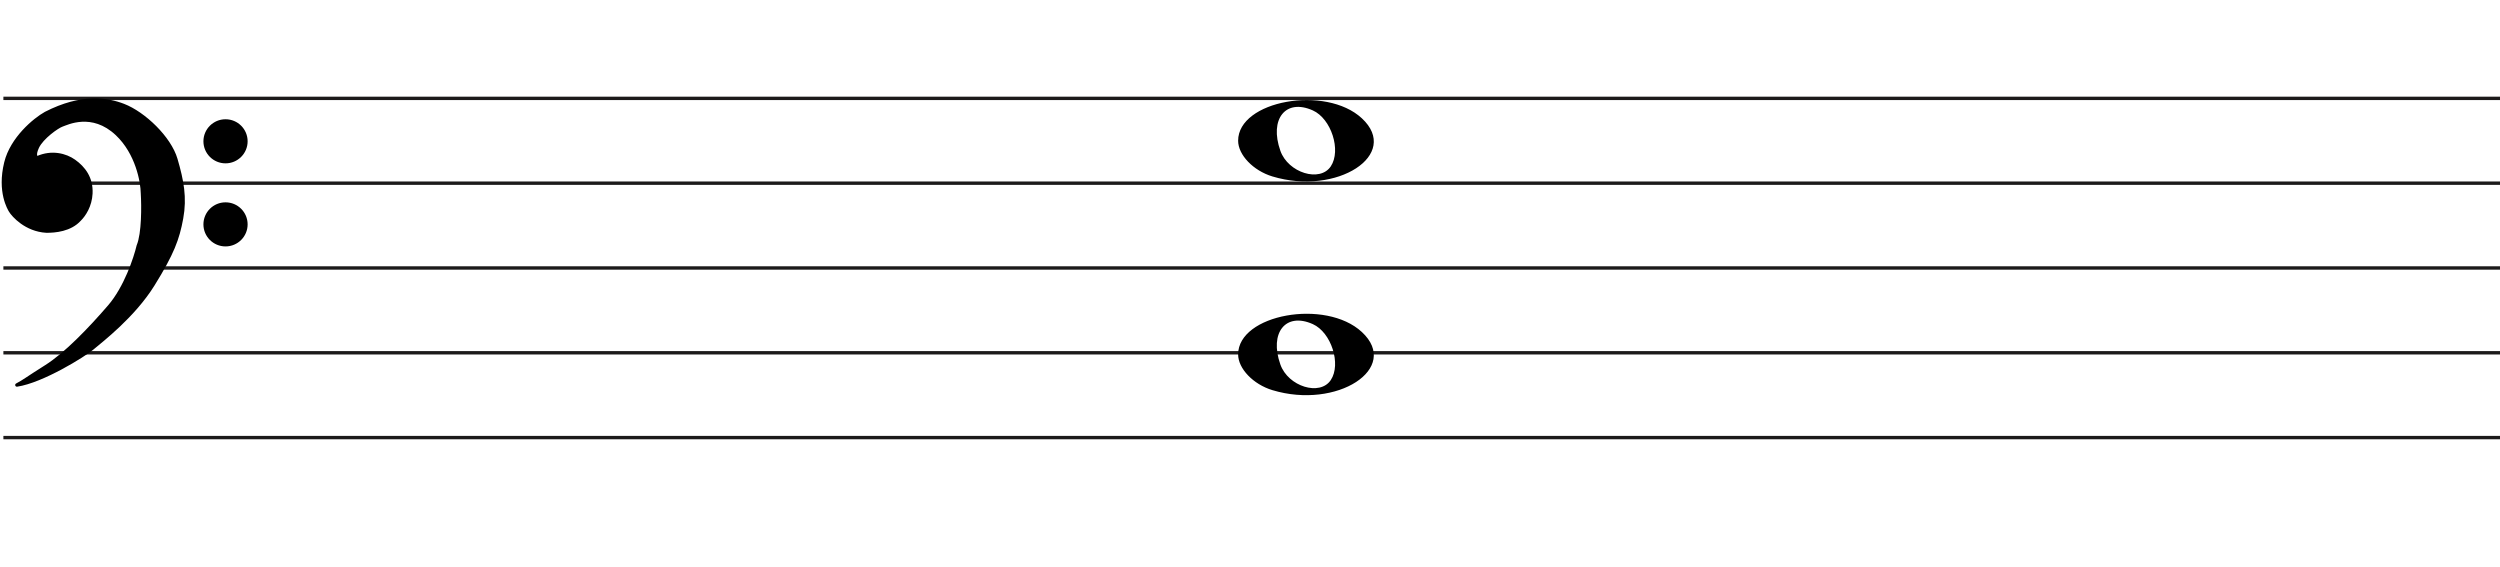
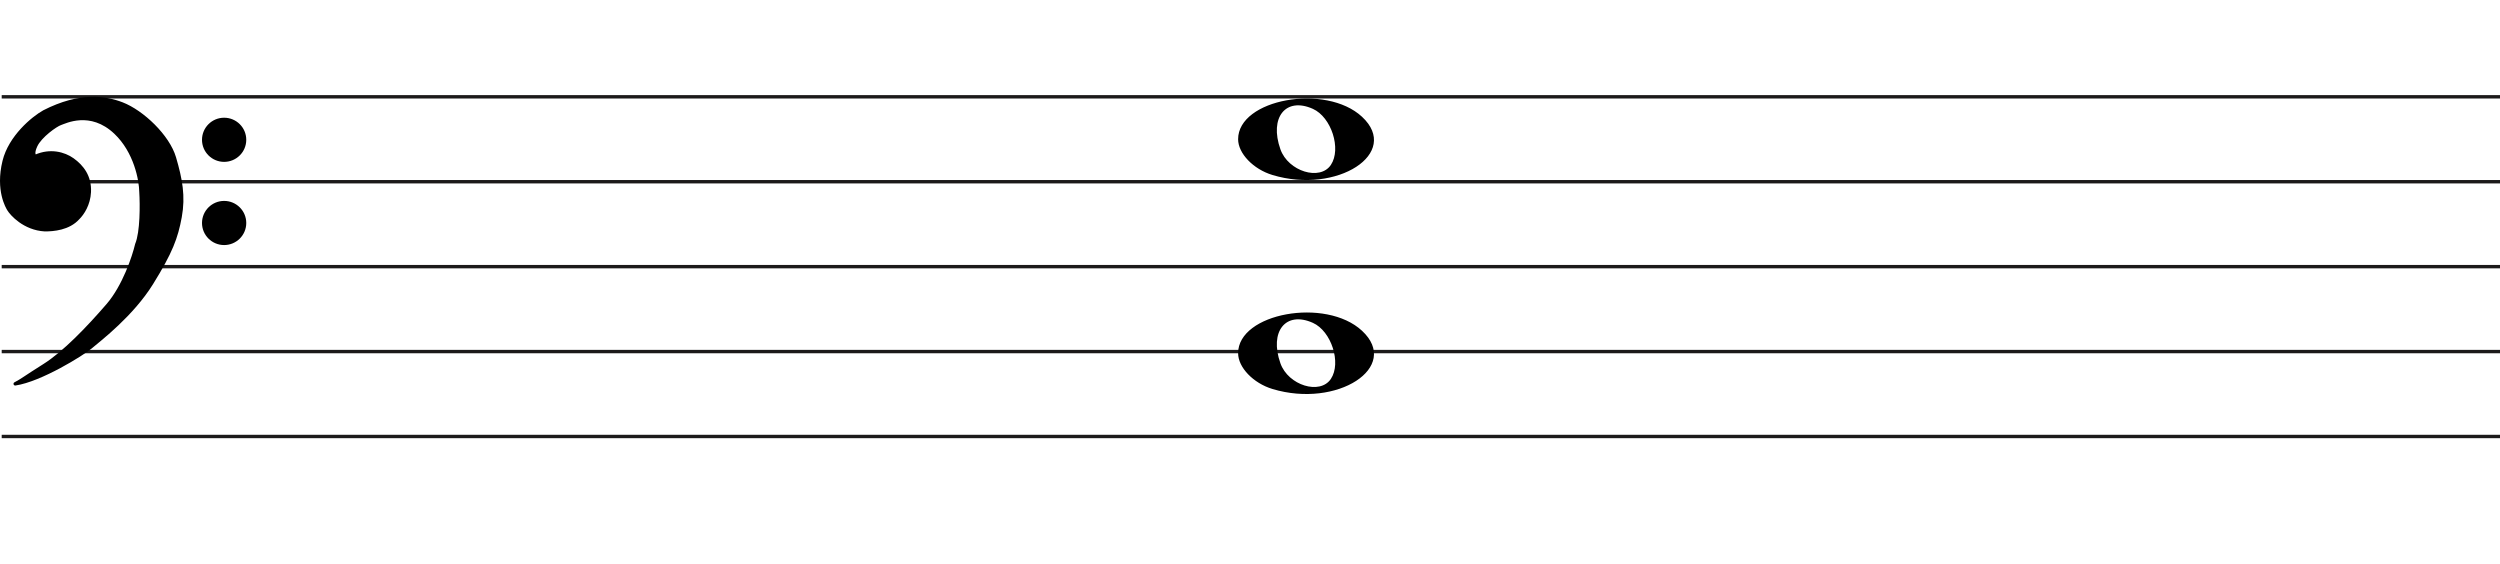
- <svg xmlns="http://www.w3.org/2000/svg" width="737" height="167" viewBox="0 0 737 167" fill="none">
+ <svg xmlns="http://www.w3.org/2000/svg" width="736" height="166" viewBox="0.5 0.5 736 166" fill="none">
  <line x1="1" y1="29" x2="737" y2="29" stroke="#1C1A1A" />
  <line x1="1" y1="54" x2="737" y2="54" stroke="#1C1A1A" />
  <line x1="1" y1="79" x2="737" y2="79" stroke="#1C1A1A" />
  <line x1="1" y1="104" x2="737" y2="104" stroke="#1C1A1A" />
  <line x1="1" y1="129" x2="737" y2="129" stroke="#1C1A1A" />
  <path d="M375.097 115.014C369.453 113.305 365 108.661 365 104.484C365 92.66 390.813 87.981 401.473 97.873C413 108.569 394.188 120.795 375.097 115.014H375.097ZM392.315 112.044C395.455 107.329 392.453 97.986 387.013 95.548C379.025 91.967 374.129 98.069 377.456 107.459C379.757 113.953 389.119 116.843 392.315 112.044Z" fill="black" />
  <path d="M375.097 52.014C369.453 50.305 365 45.661 365 41.484C365 29.66 390.813 24.981 401.473 34.873C413 45.569 394.188 57.795 375.097 52.014H375.097ZM392.315 49.044C395.455 44.329 392.453 34.986 387.013 32.548C379.025 28.967 374.129 35.069 377.456 44.459C379.757 50.953 389.119 53.843 392.315 49.044Z" fill="black" />
  <path d="M27.123 102.74C24.796 104.693 12.47 112.391 4.976 113.5C7.102 112.391 7.773 111.725 13.589 108.065C19.306 104.467 26.34 97.194 32.268 90.317C37.01 84.815 39.911 76.119 40.768 72.459C42.289 68.82 42.222 60.664 41.999 57.04C41.961 53.528 40.41 45.105 34.505 39.514C27.123 32.526 19.629 36.409 18.287 36.852C16.944 37.296 12.358 40.513 11.016 43.397C9.943 45.704 10.569 46.429 11.016 46.503C15.273 44.617 19.35 45.7 21.872 47.501C24.668 49.498 27.017 52.492 26.794 57.04C26.615 60.679 24.824 63.363 23.482 64.694C20.686 67.8 16.199 68.133 13.701 68.133C7.661 67.8 3.865 63.474 3.075 62.143C2.746 61.588 -0.392 56.597 1.733 47.945C3.481 40.826 10.159 35.263 13.477 33.414C24.103 27.979 31.597 29.23 36.406 31.084C42.446 33.414 49.99 40.624 51.841 46.946C53.693 53.269 54.638 58.261 53.519 64.361C52.401 70.462 50.835 74.677 45.13 83.884C39.426 93.09 30.031 100.3 27.123 102.74Z" fill="black" />
  <path d="M4.976 113.5L4.745 113.057C4.529 113.17 4.425 113.422 4.501 113.654C4.576 113.887 4.808 114.03 5.05 113.995L4.976 113.5ZM27.123 102.74L26.801 102.357L27.123 102.74ZM45.13 83.884L45.556 84.147L45.13 83.884ZM51.841 46.946L52.321 46.806L51.841 46.946ZM36.406 31.084L36.586 30.618V30.618L36.406 31.084ZM13.477 33.414L13.249 32.969L13.241 32.973L13.234 32.977L13.477 33.414ZM1.733 47.945L2.218 48.064L1.733 47.945ZM3.075 62.143L2.645 62.398H2.645L3.075 62.143ZM13.701 68.133L13.673 68.632L13.687 68.633H13.701V68.133ZM23.482 64.694L23.13 64.339L23.12 64.349L23.11 64.359L23.482 64.694ZM26.794 57.04L26.294 57.016L26.794 57.04ZM21.872 47.501L22.163 47.094L21.872 47.501ZM11.016 46.503L10.935 46.996L11.082 47.02L11.219 46.96L11.016 46.503ZM11.016 43.397L11.47 43.608L11.016 43.397ZM18.287 36.852L18.443 37.327L18.287 36.852ZM34.505 39.514L34.161 39.878L34.505 39.514ZM41.999 57.04L41.499 57.046L41.499 57.058L41.5 57.071L41.999 57.04ZM40.768 72.459L40.307 72.266L40.291 72.304L40.281 72.344L40.768 72.459ZM32.268 90.317L31.889 89.991L32.268 90.317ZM13.589 108.065L13.855 108.488L13.589 108.065ZM5.05 113.995C8.889 113.426 13.91 111.187 18.223 108.877C22.542 106.565 26.241 104.133 27.444 103.124L26.801 102.357C25.678 103.3 22.05 105.694 17.751 107.996C13.447 110.3 8.558 112.464 4.903 113.005L5.05 113.995ZM27.444 103.124C30.328 100.704 39.799 93.437 45.556 84.147L44.705 83.62C39.053 92.743 29.734 99.897 26.801 102.357L27.444 103.124ZM45.556 84.147C51.282 74.905 52.878 70.631 54.011 64.451L53.027 64.271C51.923 70.293 50.388 74.449 44.705 83.62L45.556 84.147ZM54.011 64.451C55.15 58.236 54.18 53.155 52.321 46.806L51.361 47.087C53.205 53.383 54.125 58.285 53.027 64.271L54.011 64.451ZM52.321 46.806C51.363 43.534 48.953 40.081 46.049 37.165C43.142 34.247 39.689 31.815 36.586 30.618L36.226 31.551C39.163 32.684 42.502 35.021 45.34 37.871C48.181 40.723 50.468 44.036 51.361 47.087L52.321 46.806ZM36.586 30.618C31.655 28.716 24.012 27.463 13.249 32.969L13.705 33.859C24.193 28.494 31.538 29.743 36.226 31.551L36.586 30.618ZM13.234 32.977C11.525 33.929 8.984 35.816 6.647 38.365C4.311 40.914 2.148 44.157 1.247 47.825L2.218 48.064C3.065 44.614 5.115 41.516 7.385 39.041C9.653 36.566 12.111 34.747 13.72 33.85L13.234 32.977ZM1.247 47.825C-0.921 56.656 2.282 61.786 2.645 62.398L3.505 61.888C3.21 61.39 0.138 56.537 2.218 48.064L1.247 47.825ZM2.645 62.398C3.079 63.13 4.276 64.594 6.128 65.919C7.989 67.25 10.537 68.459 13.673 68.632L13.728 67.633C10.824 67.473 8.455 66.354 6.71 65.106C4.957 63.852 3.861 62.487 3.505 61.888L2.645 62.398ZM13.701 68.633C16.203 68.633 20.898 68.311 23.853 65.028L23.11 64.359C20.473 67.289 16.195 67.633 13.701 67.633V68.633ZM23.834 65.049C25.244 63.651 27.107 60.854 27.293 57.065L26.294 57.016C26.123 60.503 24.404 63.075 23.13 64.339L23.834 65.049ZM27.293 57.065C27.528 52.294 25.048 49.154 22.163 47.094L21.582 47.908C24.289 49.841 26.507 52.691 26.294 57.016L27.293 57.065ZM22.163 47.094C19.521 45.208 15.257 44.077 10.814 46.045L11.219 46.96C15.289 45.157 19.18 46.193 21.582 47.908L22.163 47.094ZM11.098 46.009C11.097 46.009 11.075 46.005 11.045 45.973C11.016 45.941 10.965 45.866 10.939 45.706C10.885 45.373 10.95 44.725 11.47 43.608L10.563 43.186C10.009 44.376 9.85 45.244 9.952 45.868C10.059 46.523 10.466 46.919 10.935 46.996L11.098 46.009ZM11.47 43.608C12.092 42.271 13.501 40.804 14.969 39.596C15.695 38.998 16.42 38.476 17.042 38.078C17.676 37.673 18.17 37.417 18.443 37.327L18.13 36.378C17.732 36.509 17.149 36.822 16.504 37.235C15.847 37.656 15.089 38.201 14.334 38.824C12.838 40.055 11.283 41.639 10.563 43.186L11.47 43.608ZM18.443 37.327C19.183 37.083 21.282 36.044 24.156 35.896C26.998 35.75 30.579 36.487 34.161 39.878L34.848 39.151C31.048 35.554 27.192 34.738 24.105 34.897C21.052 35.054 18.733 36.178 18.13 36.378L18.443 37.327ZM34.161 39.878C39.932 45.34 41.462 53.608 41.499 57.046L42.499 57.035C42.461 53.447 40.889 44.87 34.848 39.151L34.161 39.878ZM41.5 57.071C41.611 58.867 41.683 61.794 41.538 64.719C41.393 67.666 41.031 70.535 40.307 72.266L41.23 72.651C42.027 70.744 42.392 67.716 42.537 64.769C42.684 61.8 42.611 58.837 42.498 57.01L41.5 57.071ZM40.281 72.344C39.431 75.976 36.553 84.579 31.889 89.991L32.646 90.644C37.467 85.051 40.391 76.262 41.255 72.573L40.281 72.344ZM31.889 89.991C25.961 96.868 18.97 104.087 13.322 107.642L13.855 108.488C19.642 104.846 26.718 97.521 32.646 90.644L31.889 89.991ZM13.322 107.642C10.409 109.475 8.783 110.559 7.624 111.321C6.467 112.081 5.785 112.514 4.745 113.057L5.208 113.943C6.293 113.377 7.009 112.922 8.173 112.157C9.334 111.394 10.952 110.315 13.855 108.488L13.322 107.642Z" fill="black" />
  <ellipse cx="66.485" cy="41.656" rx="6.515" ry="6.498" fill="black" />
  <ellipse cx="66.485" cy="66.147" rx="6.515" ry="6.498" fill="black" />
</svg>
